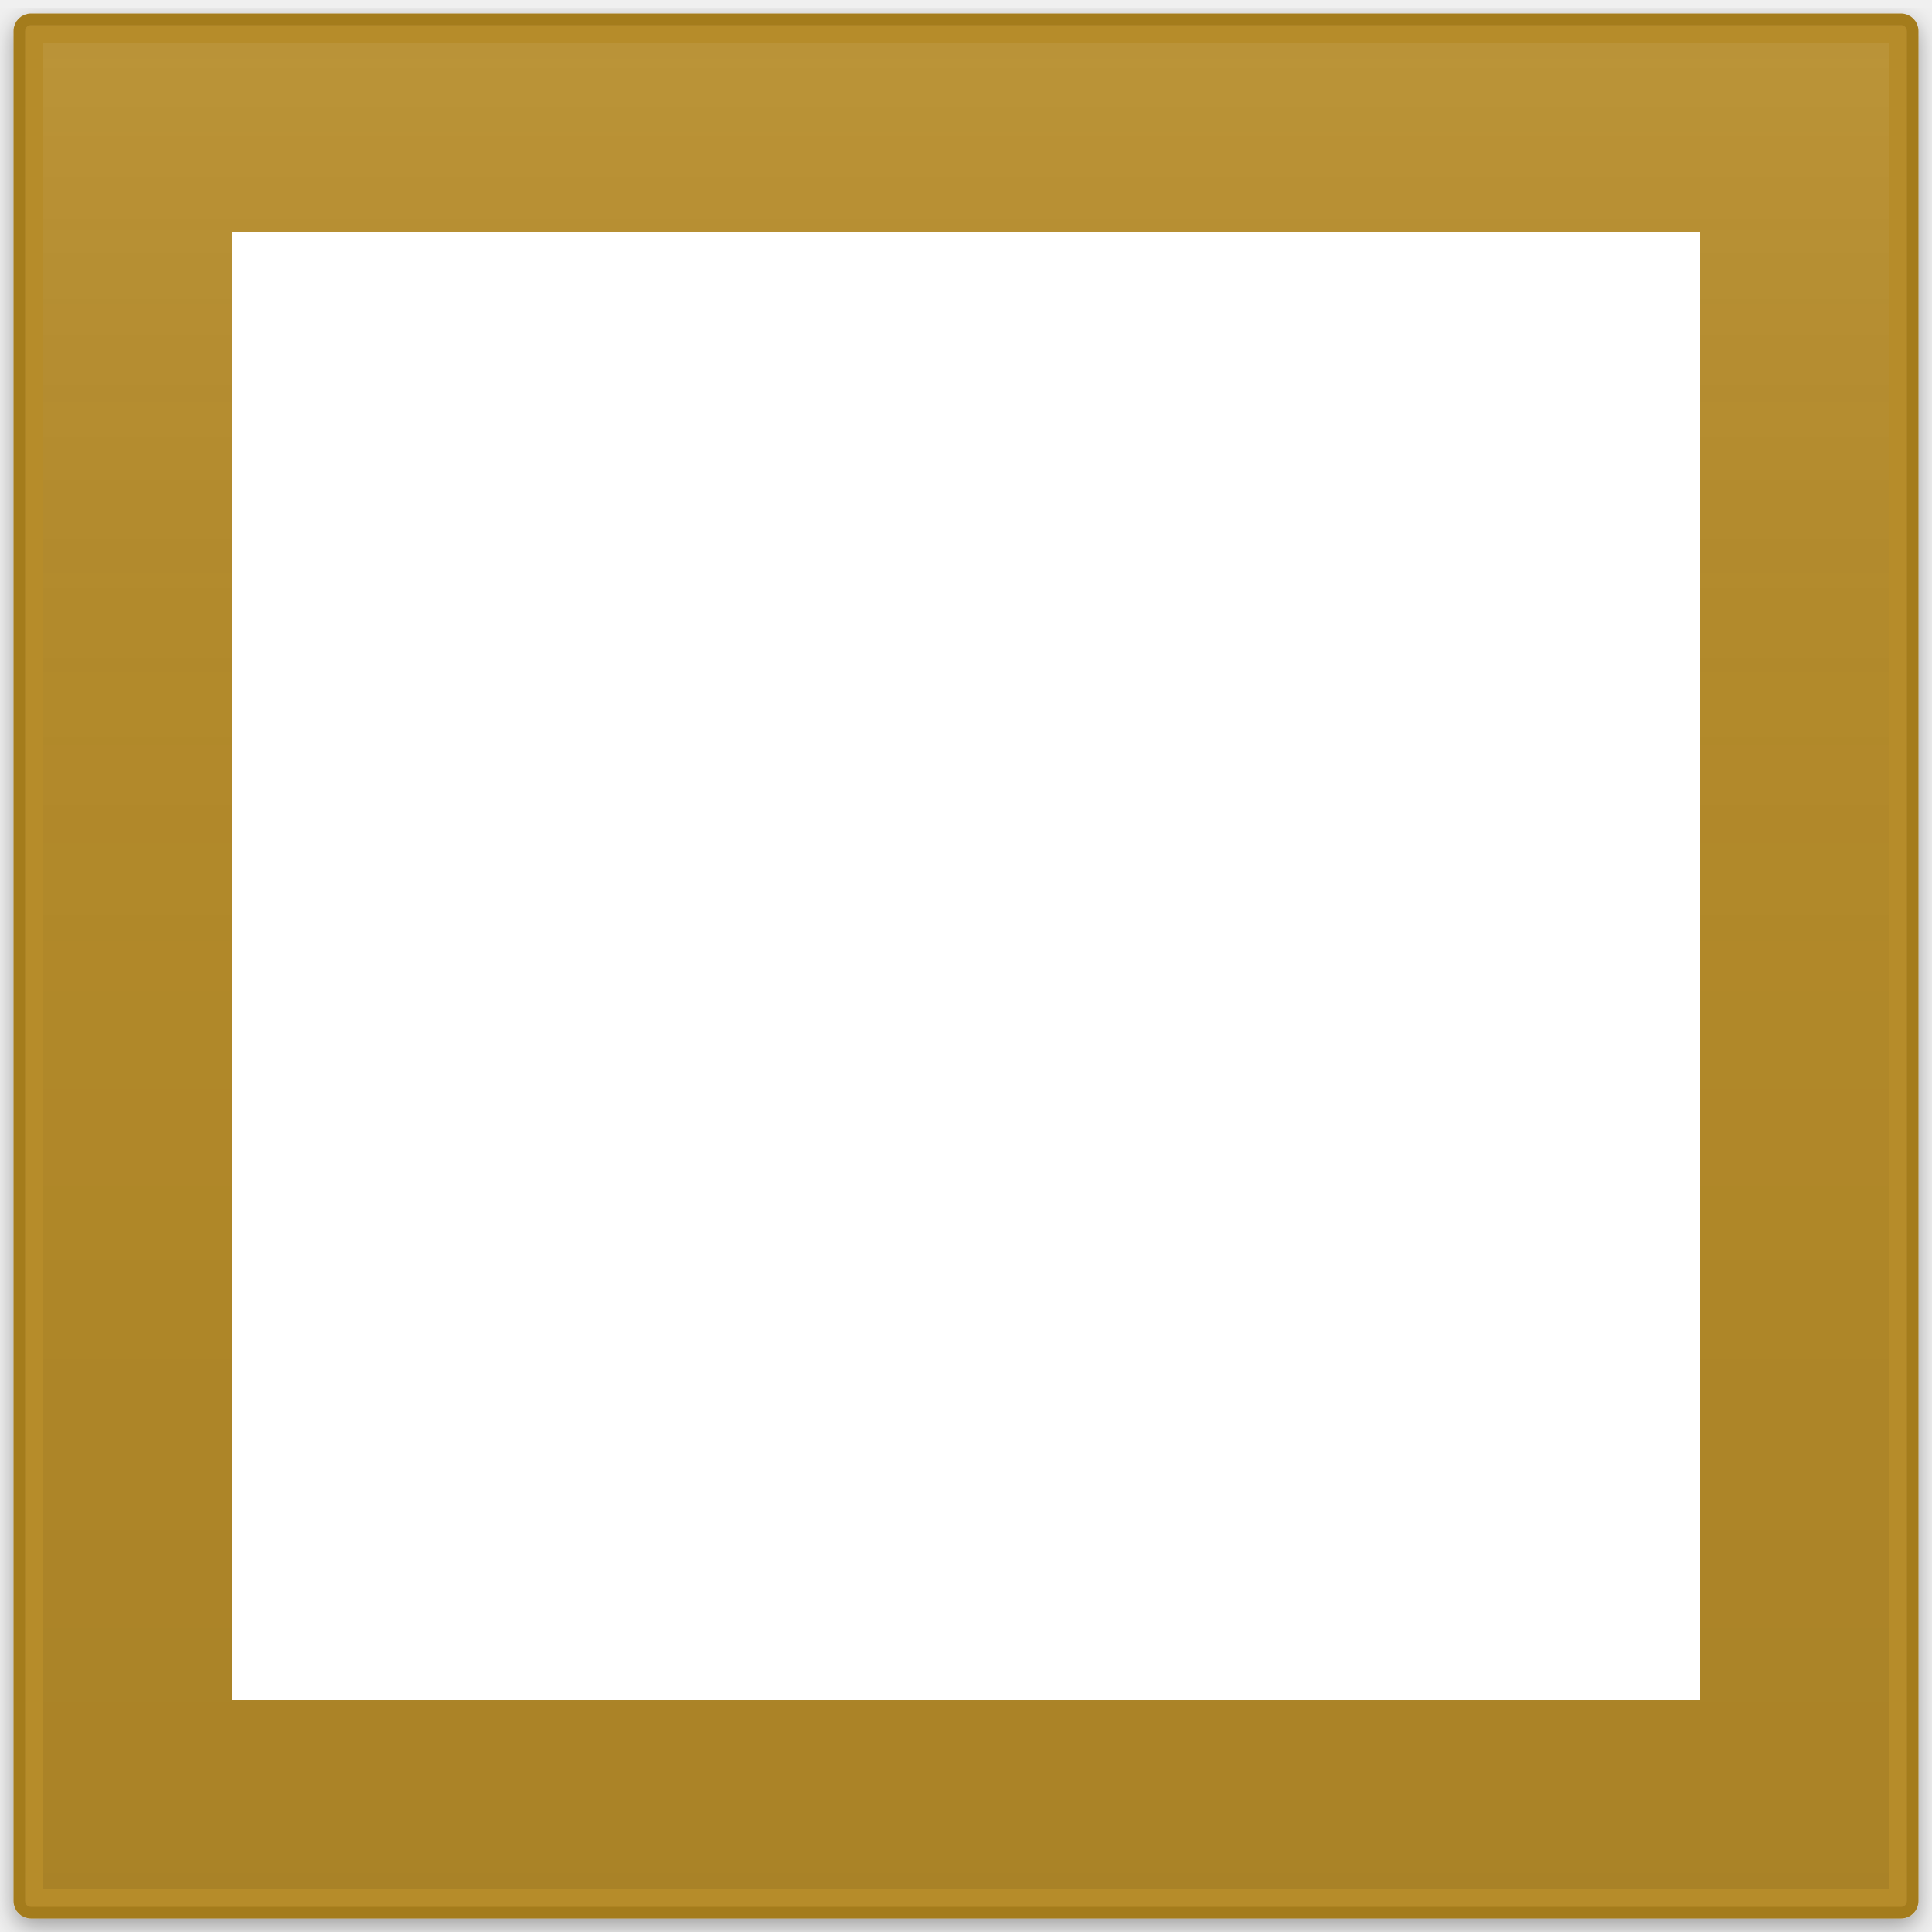
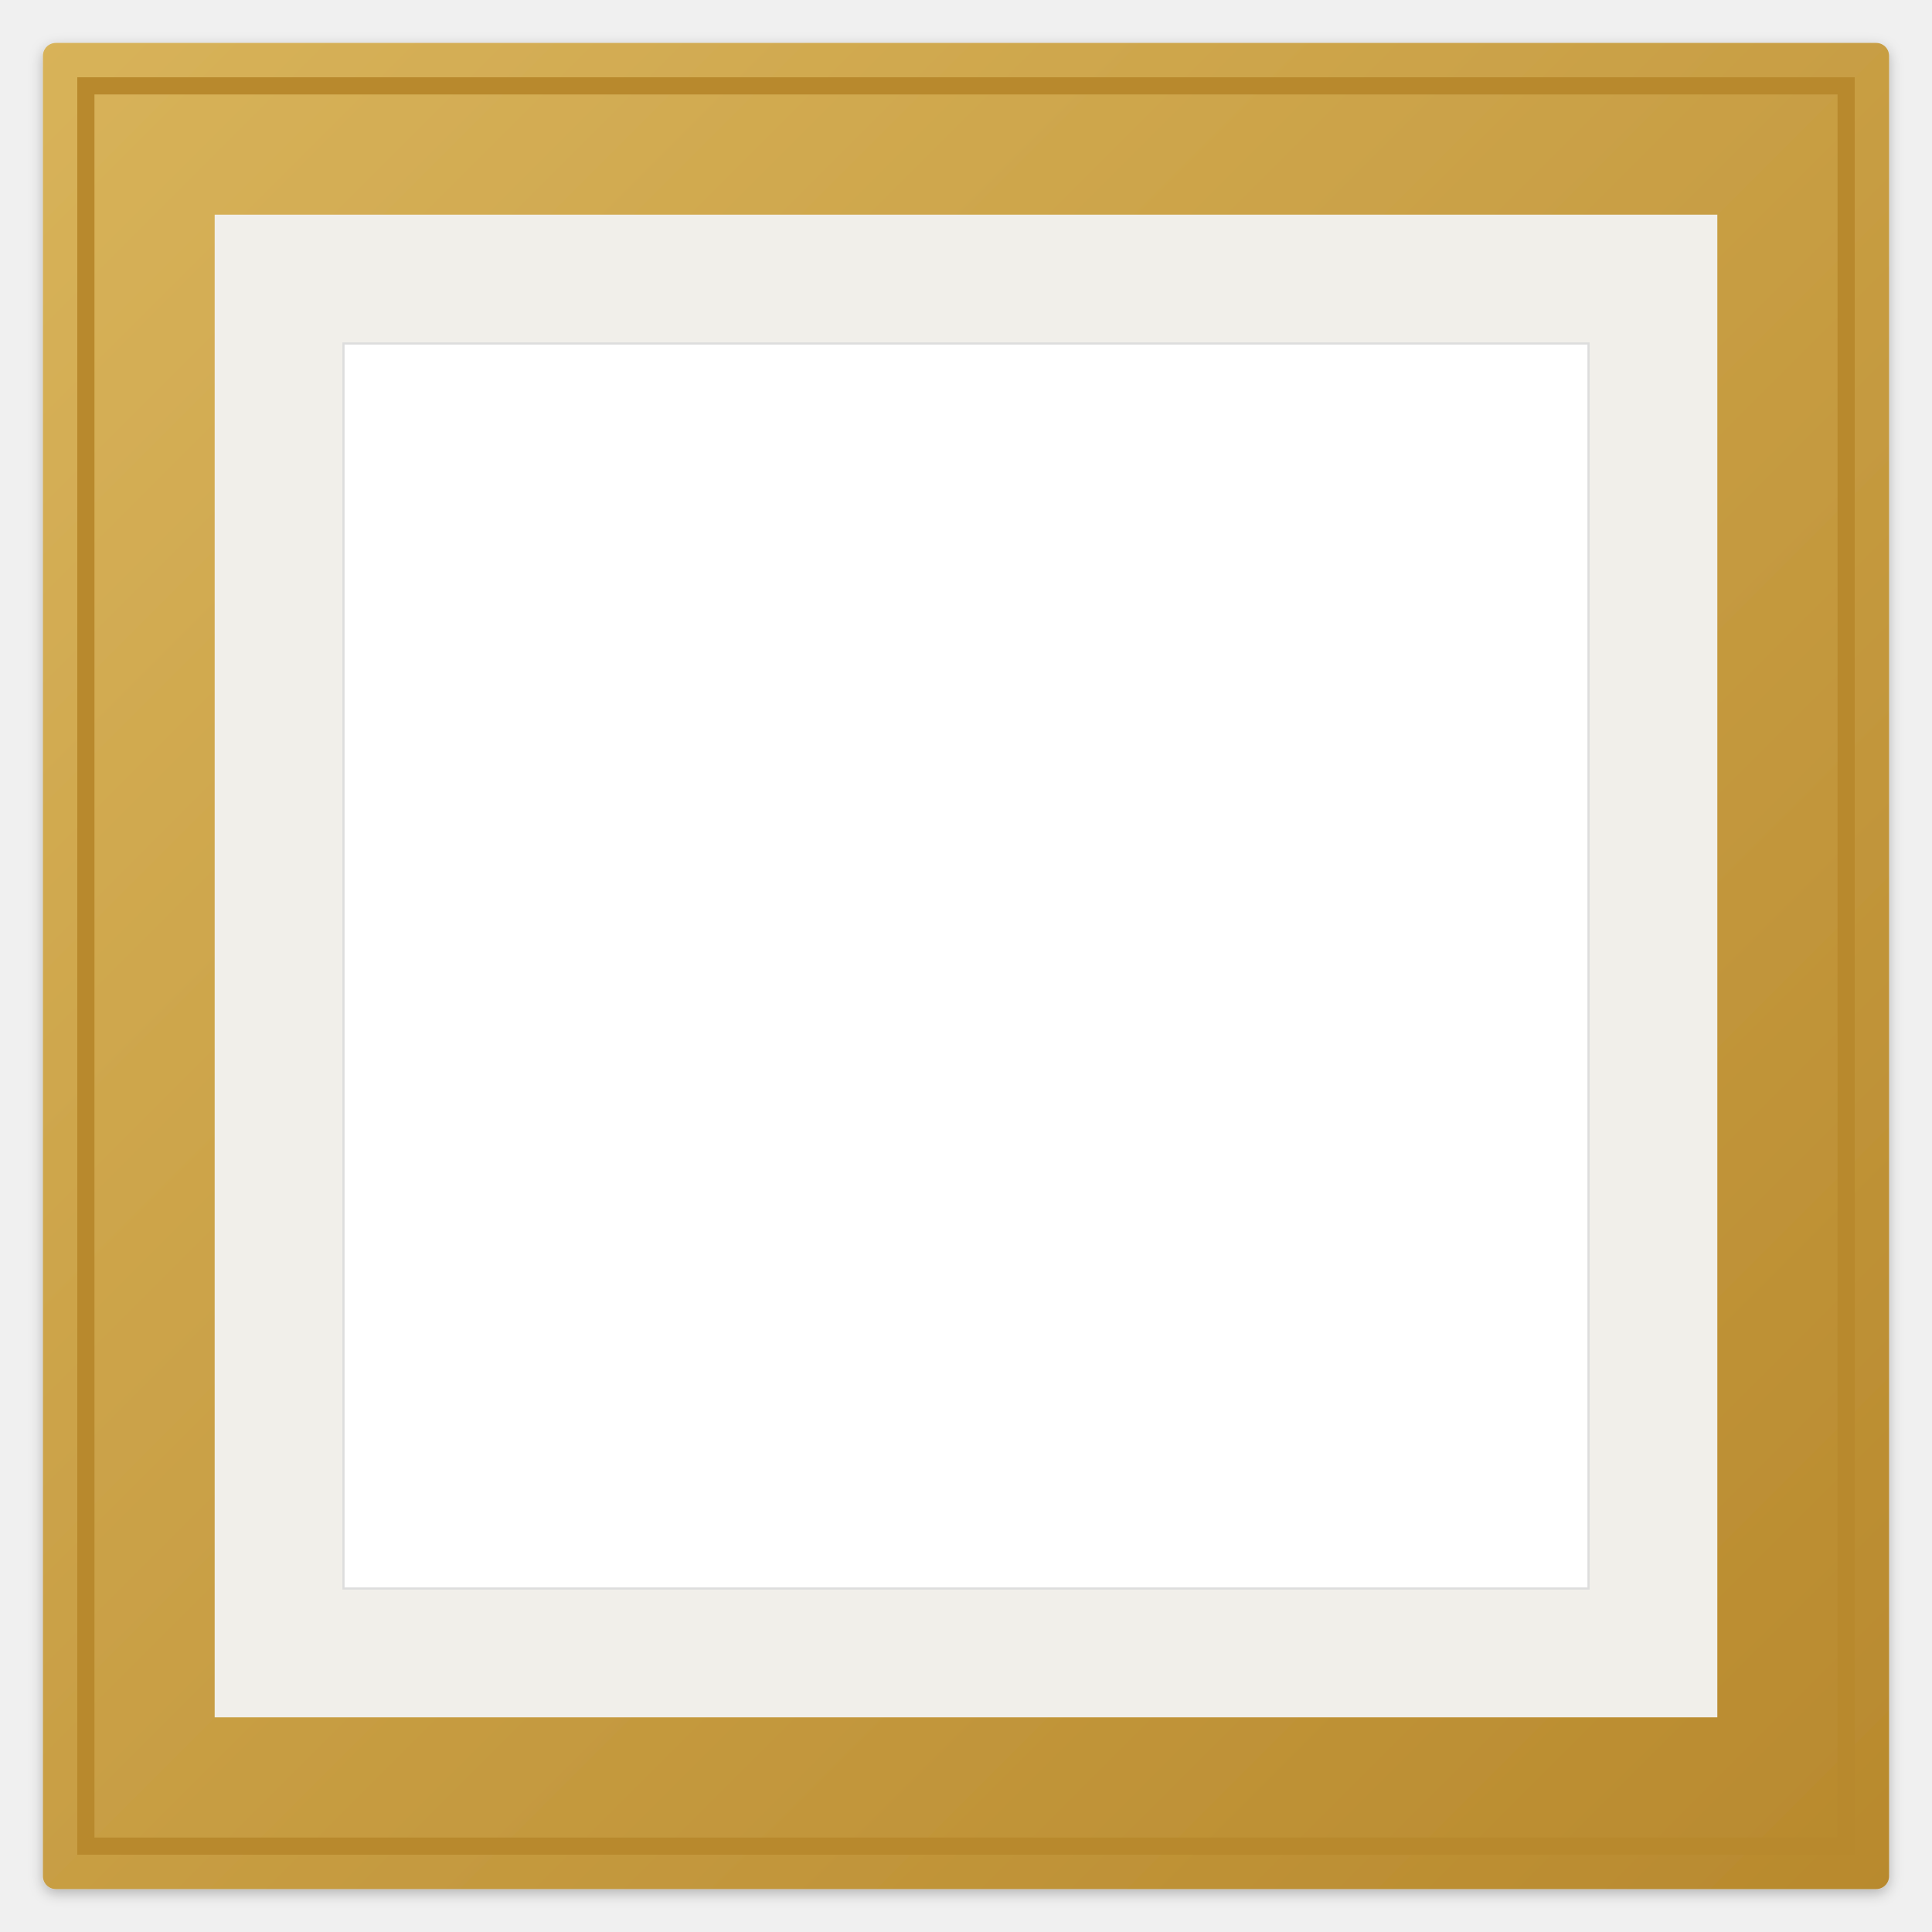
- <svg xmlns="http://www.w3.org/2000/svg" width="1000" height="1000" viewBox="0 0 1000 1000">
+ <svg xmlns="http://www.w3.org/2000/svg" width="900" height="900" viewBox="0 0 900 900">
  <defs>
-     <filter id="shadow" x="-20%" y="-20%" width="140%" height="140%">
-       <feDropShadow dx="0" dy="4" stdDeviation="6" flood-opacity="0.35" />
+     <filter id="shadow" x="-50%" y="-50%" width="200%" height="200%">
+       <feDropShadow dx="0" dy="2" stdDeviation="3" flood-color="#000" flood-opacity="0.25" />
    </filter>
-     <linearGradient id="bevel" x1="0" y1="0" x2="0" y2="1">
-       <stop offset="0%" stop-color="#ffffff" stop-opacity="0.25" />
-       <stop offset="50%" stop-color="#000000" stop-opacity="0.10" />
-       <stop offset="100%" stop-color="#000000" stop-opacity="0.25" />
+     <linearGradient id="bevel" x1="0" y1="0" x2="1" y2="1">
+       <stop offset="0" stop-color="#D8B35A" />
+       <stop offset="1" stop-color="#B8892D" />
    </linearGradient>
  </defs>
-   <rect x="10" y="10" width="980" height="980" rx="6" ry="6" fill="#b68c2a" stroke="#a47b1f" stroke-width="6" filter="url(#shadow)" />
-   <rect x="22" y="22" width="956" height="956" fill="url(#bevel)" opacity="0.28" />
-   <rect x="120" y="120" width="760" height="760" fill="white" />
-   <clipPath id="artClip">
-     <rect x="170" y="170" width="660" height="660" rx="2" ry="2" />
-   </clipPath>
+   <rect x="20" y="20" width="860" height="860" rx="6" fill="url(#bevel)" filter="url(#shadow)" />
+   <rect x="40" y="40" width="820" height="820" fill="none" stroke="#B8892D" stroke-width="8" />
+   <rect x="100" y="100" width="700" height="700" fill="#F1EFEA" />
+   <rect id="opening" x="160" y="160" width="580" height="580" fill="#fff" stroke="#ddd" />
</svg>
